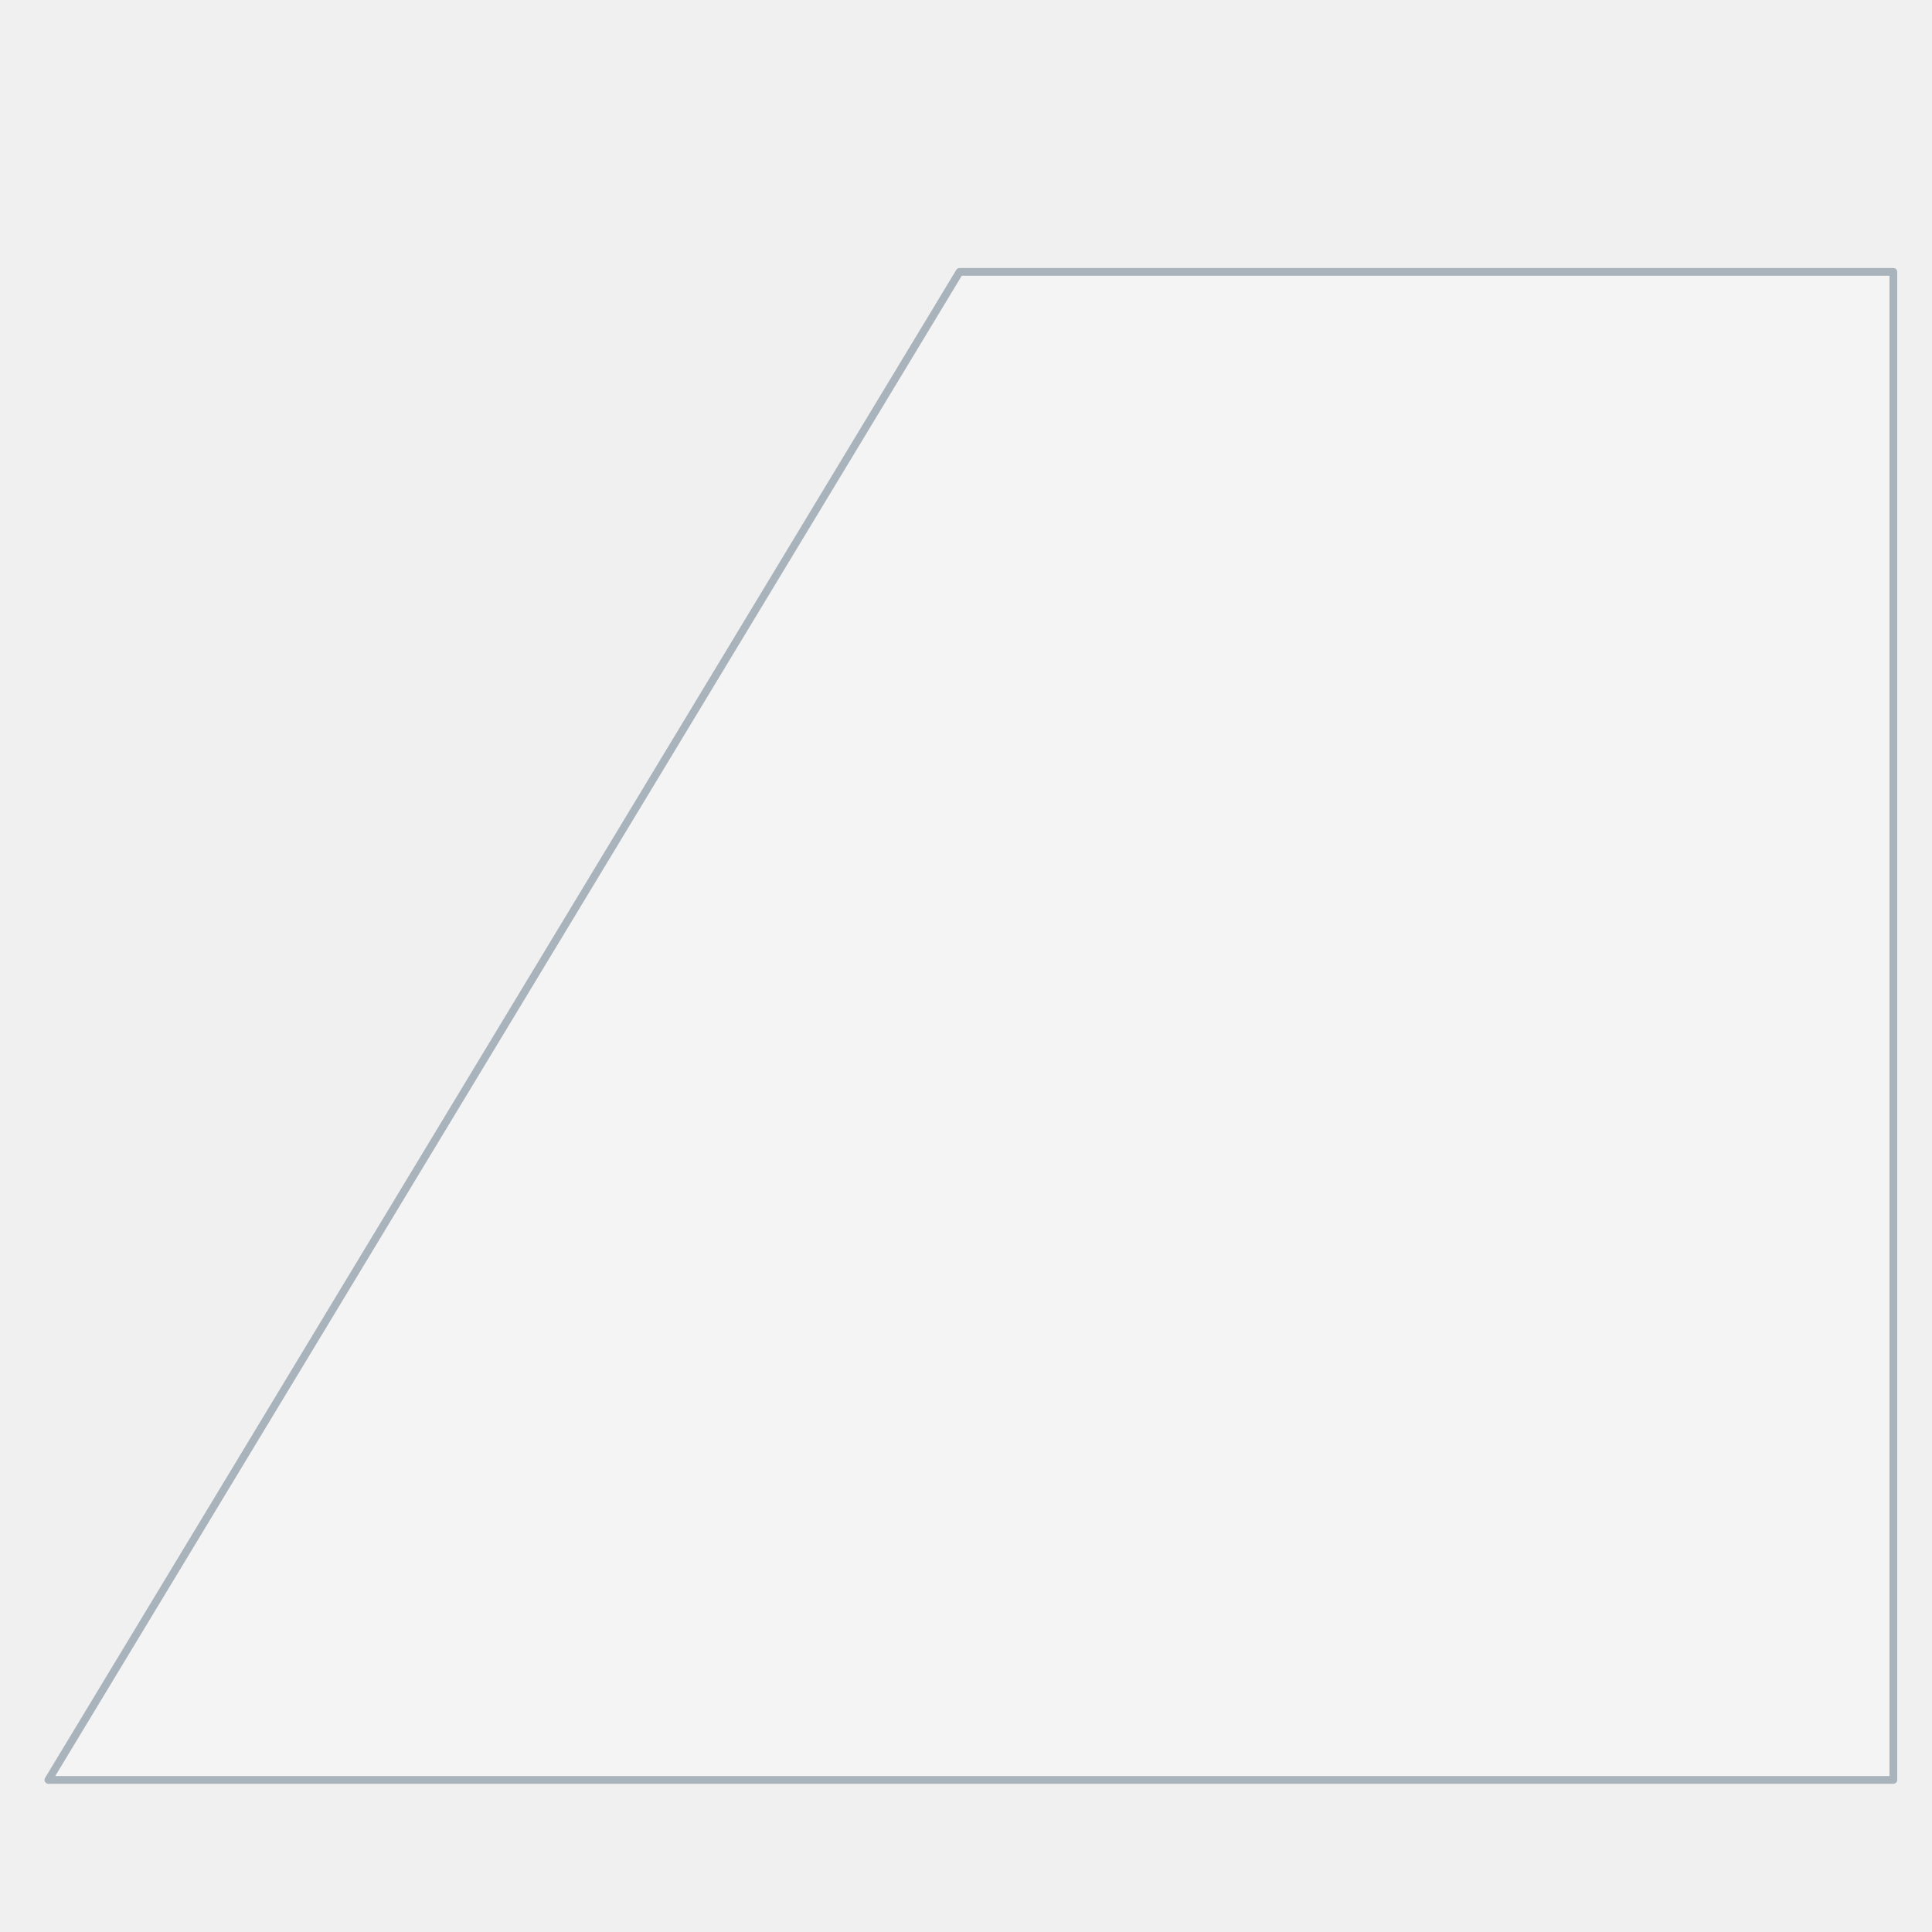
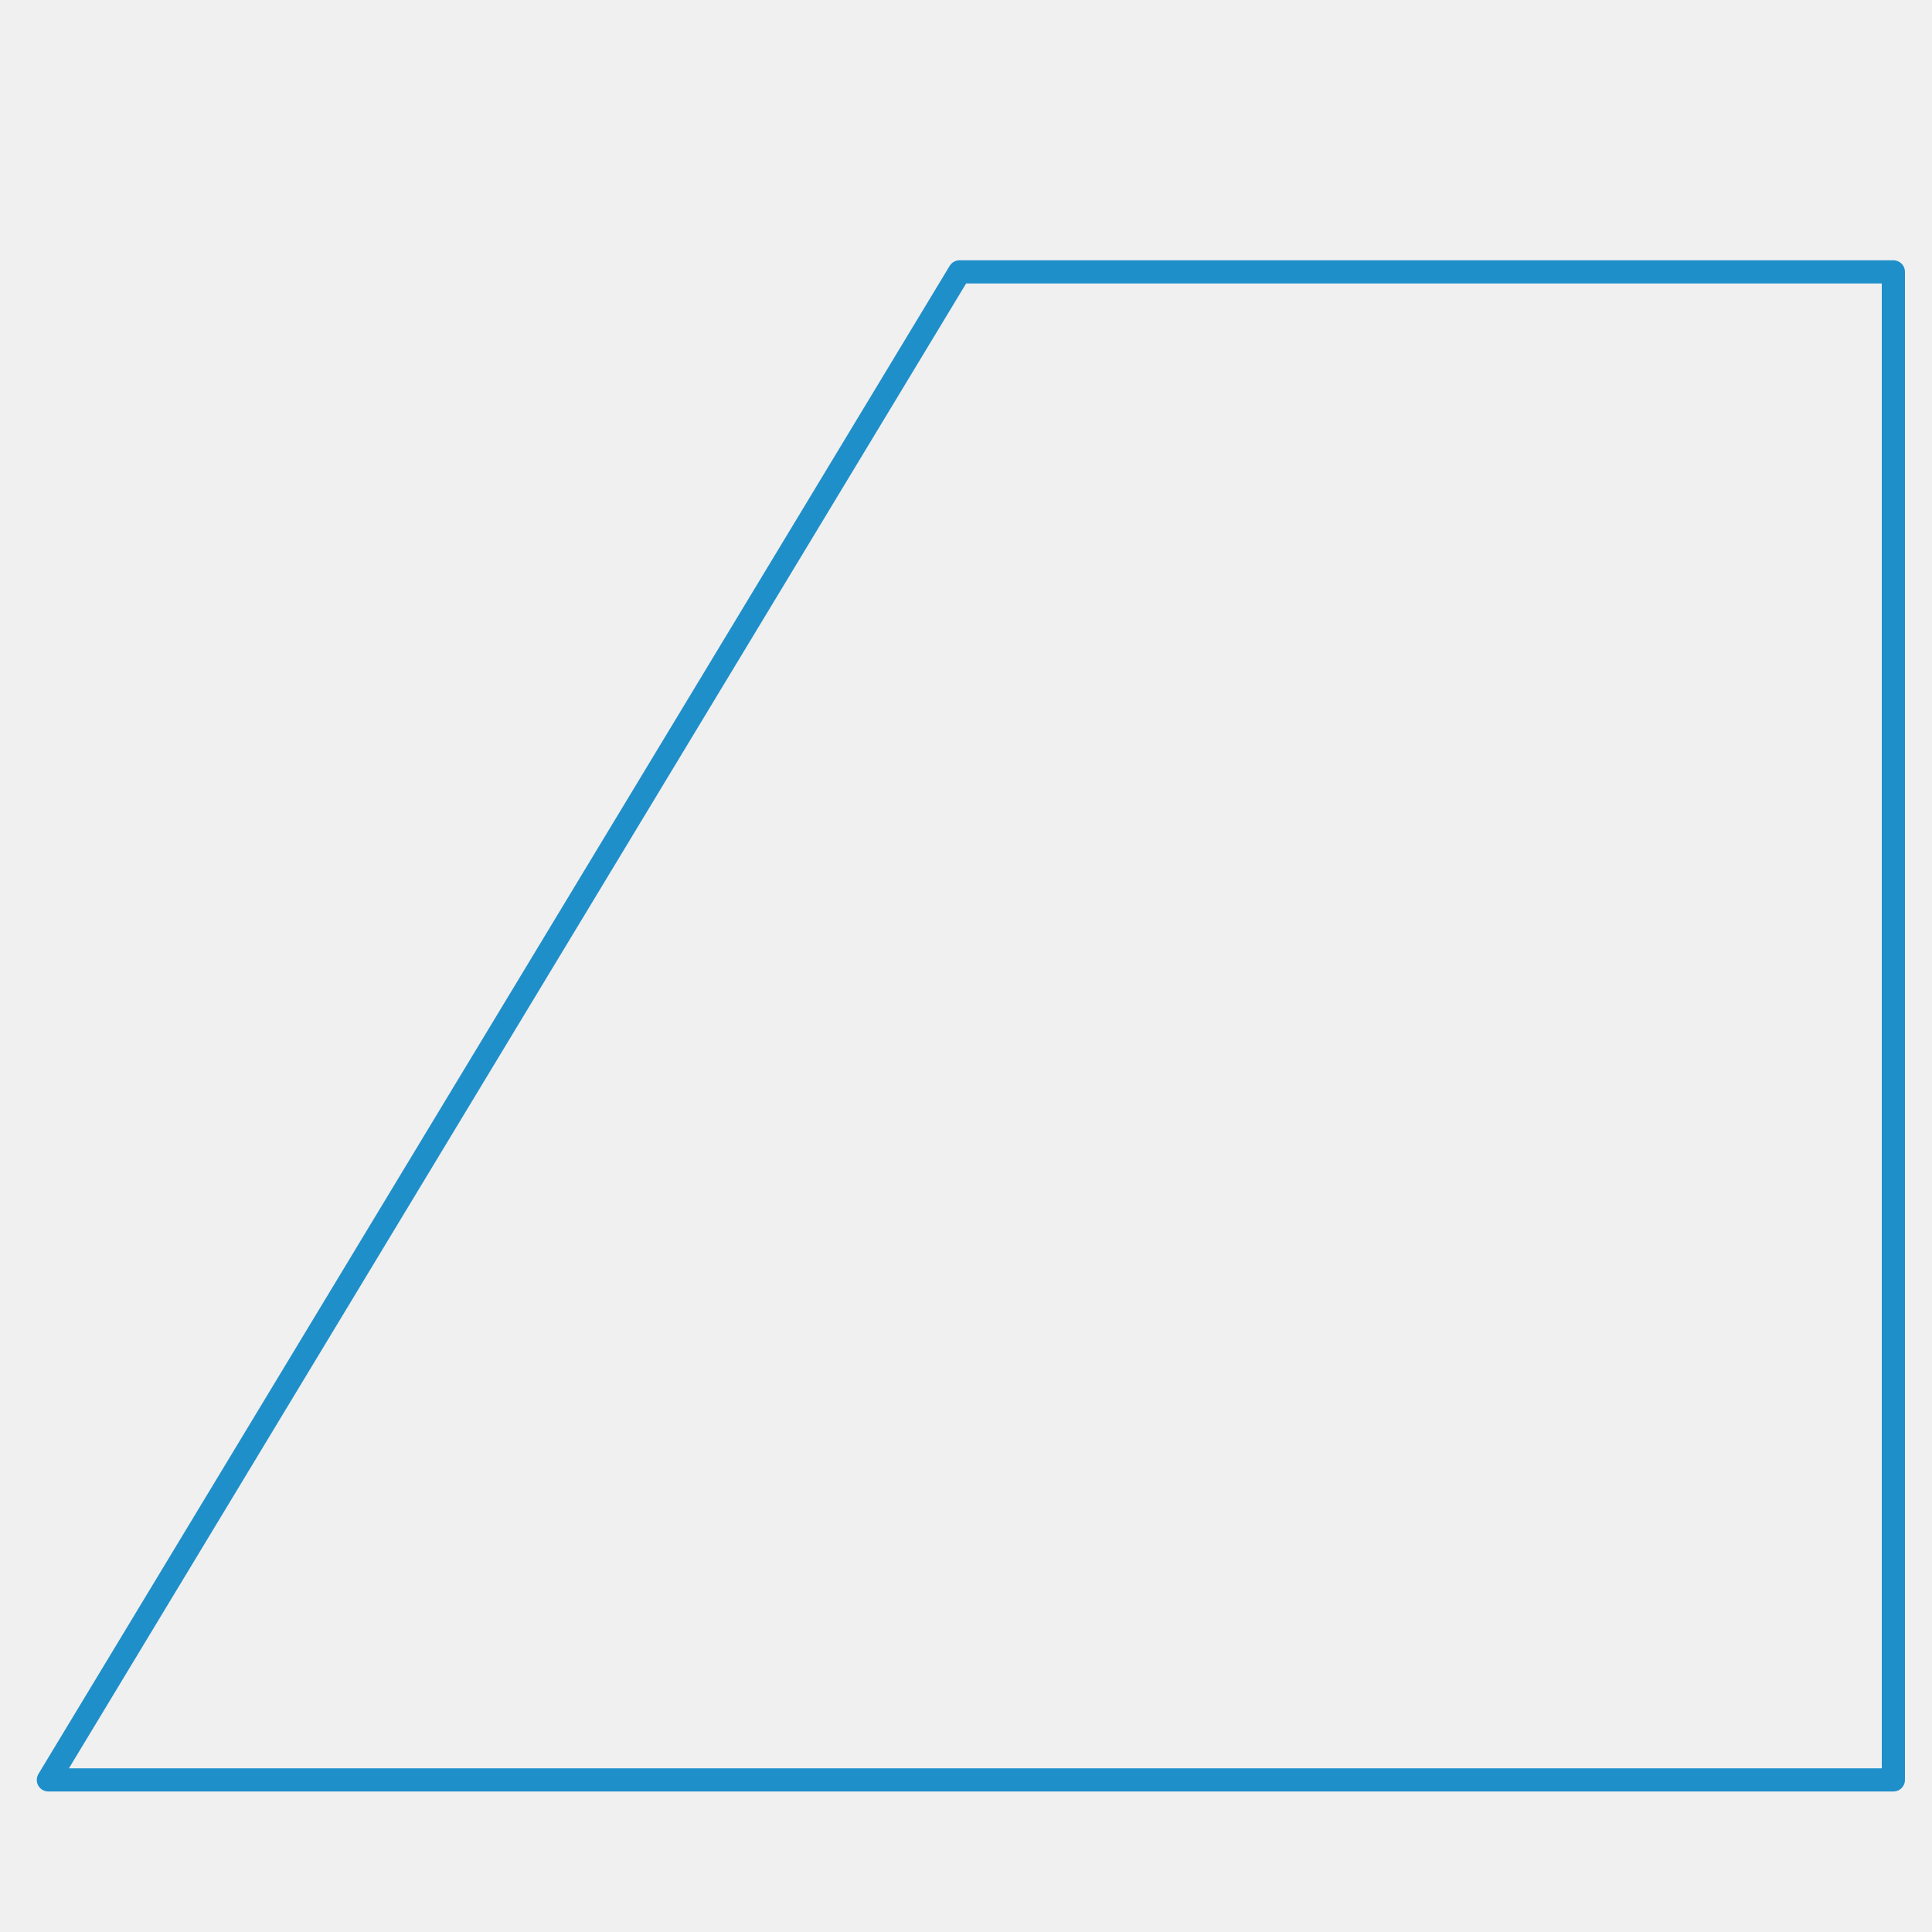
<svg xmlns="http://www.w3.org/2000/svg" version="1.1" id="Layer_1" x="0px" y="0px" viewBox="0 0 500 500" style="enable-background:new 0 0 500 500;" xml:space="preserve">
  <style type="text/css">
	.st0{fill:#F9927F;}
	.st1{fill:#E1F4F6;}
	.st2{fill:#F4F4F4;}
	.st3{fill:#FEBB74;}
	.st4{fill:#032642;}
	.st5{fill:#1F8FCA;}
	.st6{fill:#8580BB;}
	.st7{fill:#167279;}
- 	.st8{opacity:0.3;}
- 	.st9{fill:#FFFFFF;}
- 	.st10{opacity:0.3;fill:#FFFFFF;stroke:#032642;stroke-width:2;stroke-linecap:round;stroke-linejoin:round;stroke-miterlimit:10;}
+ 	.st8{fill:none;stroke:#032642;stroke-width:6;stroke-linecap:round;stroke-linejoin:round;stroke-miterlimit:10;}
+ 	.st9{fill:none;stroke:#167279;stroke-width:6;stroke-linecap:round;stroke-linejoin:round;stroke-miterlimit:10;}
+ 	.st10{fill:none;stroke:#1F8FCA;stroke-width:6;stroke-linecap:round;stroke-linejoin:round;stroke-miterlimit:10;}
+ 	.st11{fill:none;stroke:#F9927F;stroke-width:6;stroke-linecap:round;stroke-linejoin:round;stroke-miterlimit:10;}
+ 	.st12{fill:none;stroke:#8580BB;stroke-width:6;stroke-linecap:round;stroke-linejoin:round;stroke-miterlimit:10;}
</style>
  <polygon class="st10" points="490,460.64 12.52,460.64 248.34,70.36 490,70.36 " />
</svg>
